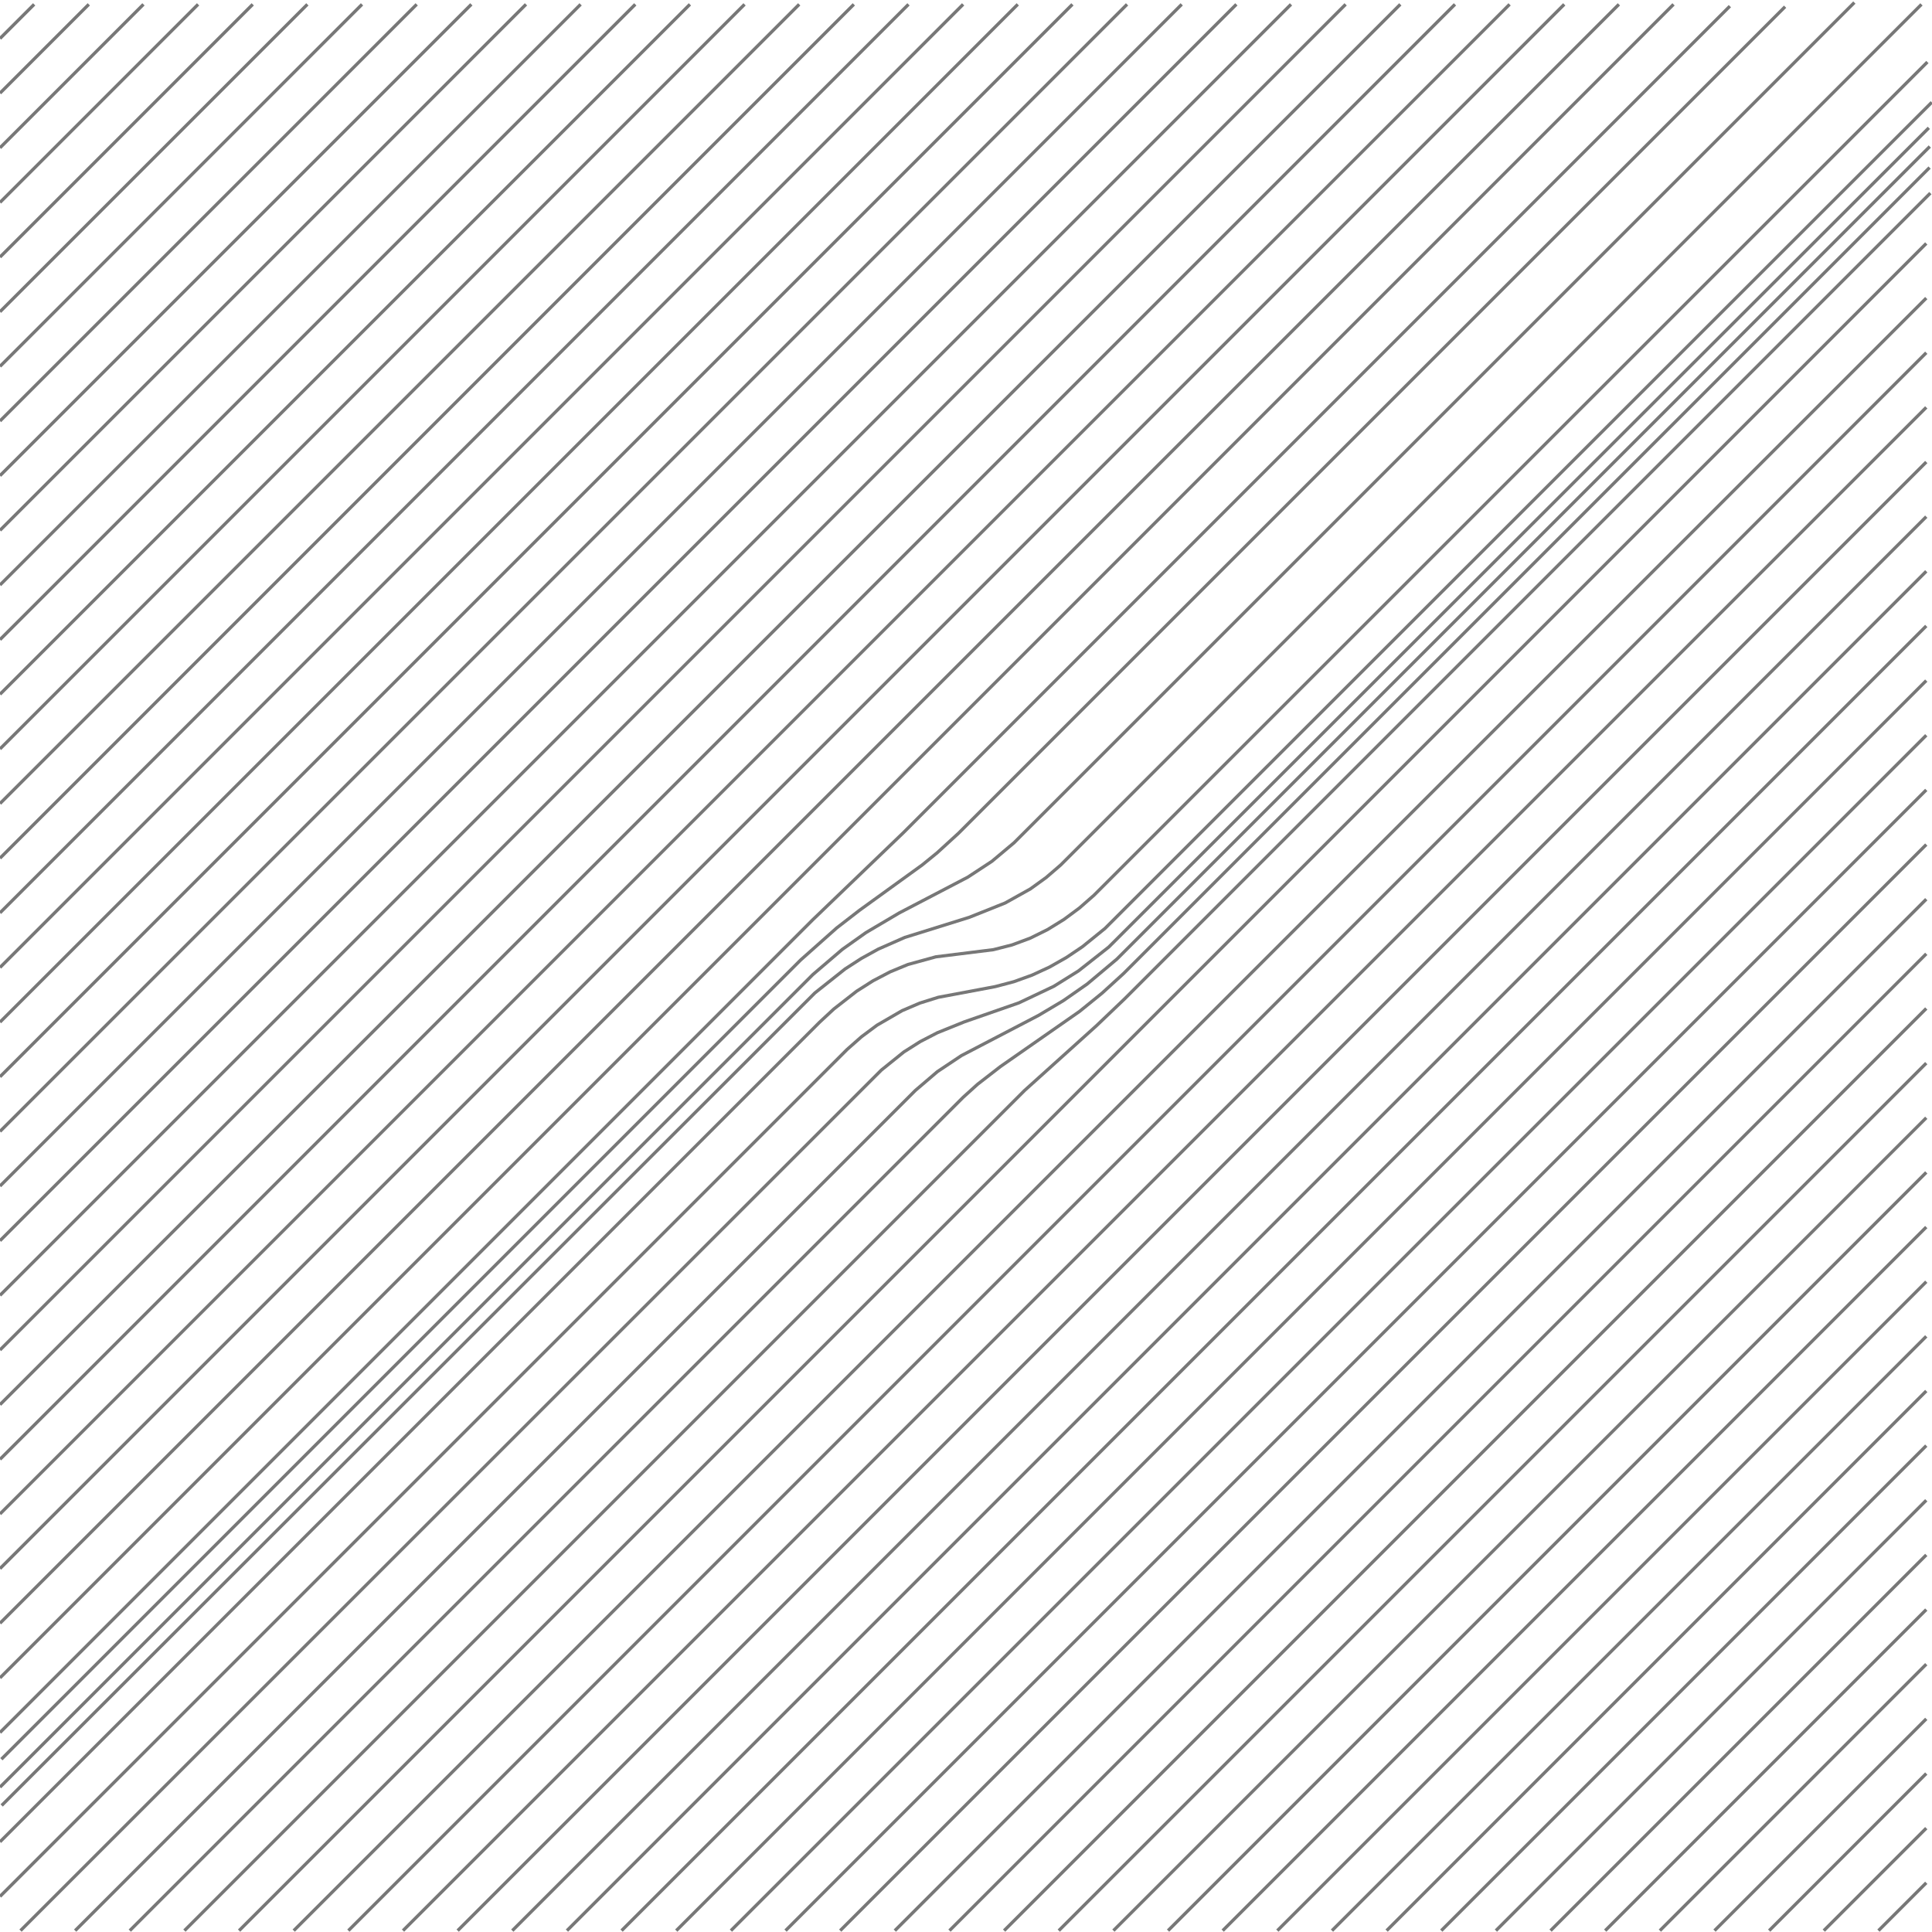
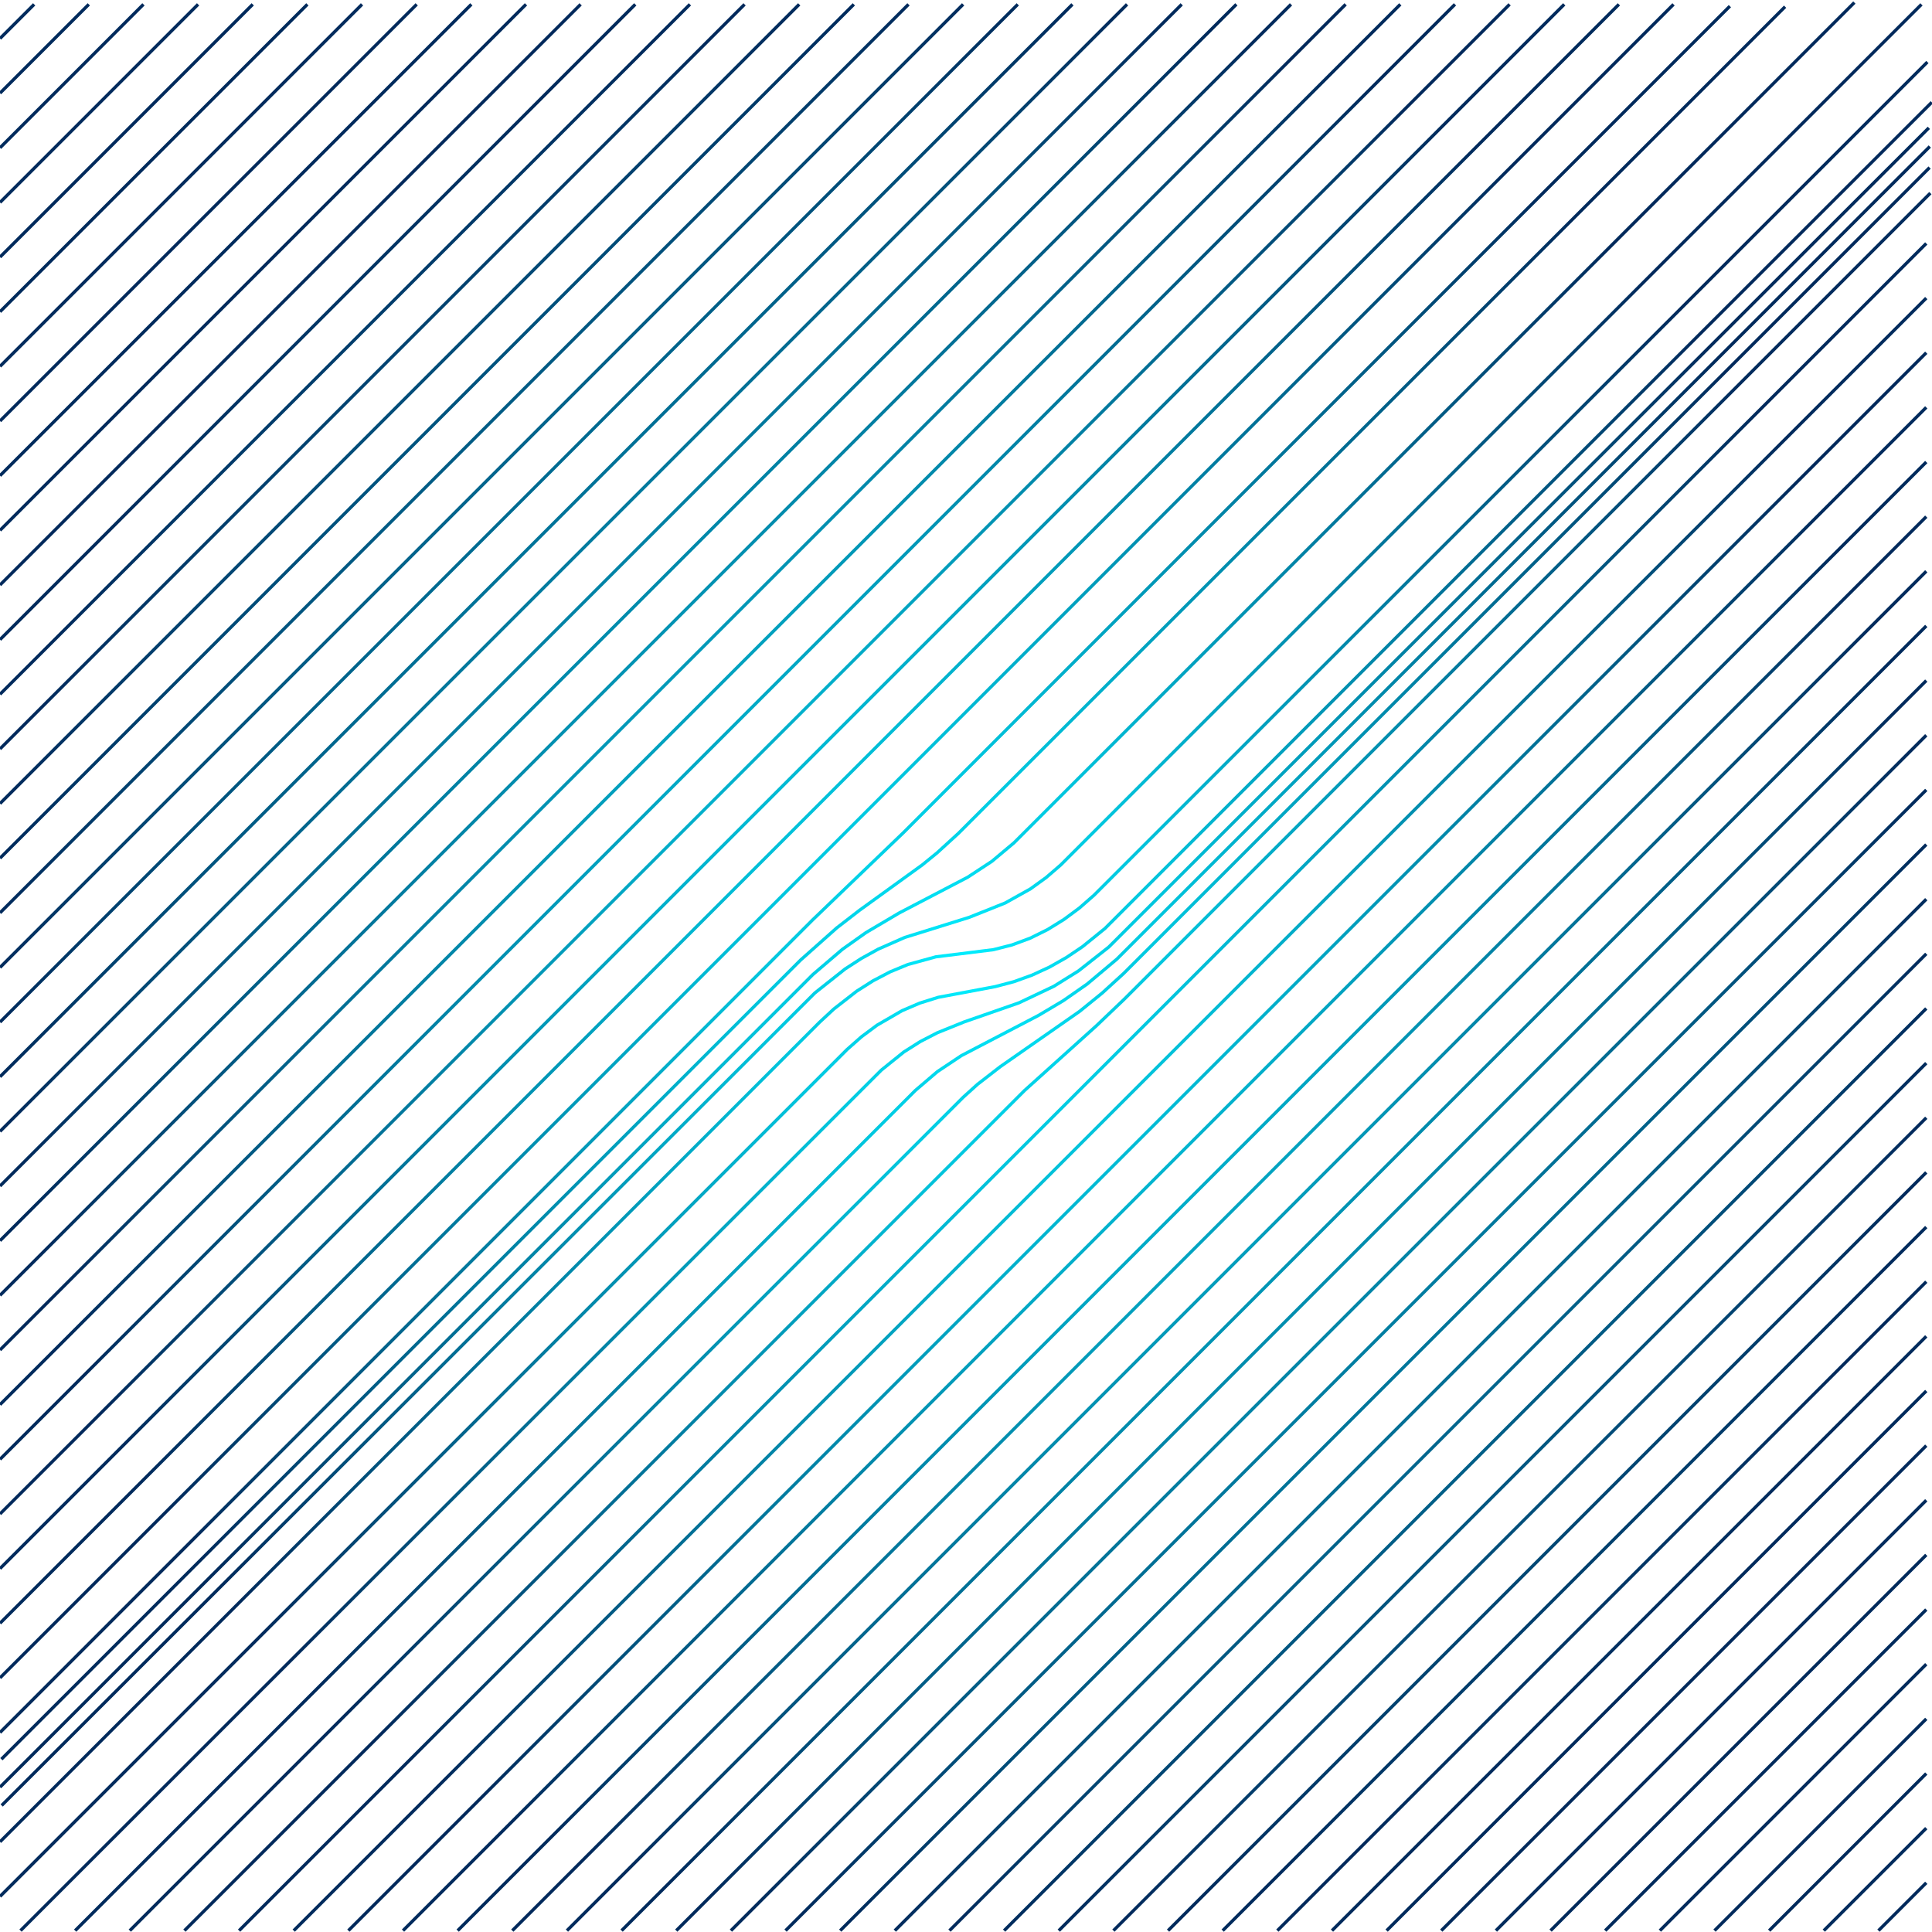
- <svg xmlns="http://www.w3.org/2000/svg" id="SvgjsSvg1001" width="600" height="600" version="1.1" class="svg-paper" viewBox="0 0 600 600">
-   <style>*{fill:none;stroke:#777}</style>
-   <g id="SvgjsG7774">
-     <polyline id="SvgjsPolyline7775" points="0,521.08 519.73,1.35" />
-     <polyline id="SvgjsPolyline7776" points="0,538.05 252.44,285.61 280.56,258.59 537.23,1.91" />
-     <polyline id="SvgjsPolyline7777" points="0,504.11 502.76,1.35" />
-     <polyline id="SvgjsPolyline7778" points="0,555.02 252.48,302.62 261.6,294.83 268.94,289.62 279.27,283.52 300.54,272.42 308.06,267.48 314.95,261.7 575.89,0.79" />
-     <polyline id="SvgjsPolyline7779" points="0.43,546.34 248.63,298.15 259.83,288.19 266.95,282.68 286.4,268.62 291.05,264.83 297.69,258.76 554.38,2.08" />
-     <polyline id="SvgjsPolyline7780" points="0,487.14 485.79,1.35" />
-     <polyline id="SvgjsPolyline7781" points="0,571.99 254.56,317.43 258.96,313.35 266.05,307.82 271.12,304.6 276.43,301.82 281.97,299.53 290.64,297.15 308.5,294.93 314.31,293.45 319.93,291.36 325.31,288.7 330.41,285.55 335.23,281.98 339.74,278.03 598.57,19.26" />
-     <polyline id="SvgjsPolyline7782" points="0.52,560.7 253.06,308.37 262.45,300.92 267.49,297.66 272.74,294.76 280.98,291.13 301.02,284.88 312.16,280.43 320.01,276.05 324.87,272.54 329.42,268.62 596.73,1.36" />
-     <polyline id="SvgjsPolyline7783" points="0,470.17 468.82,1.35" />
-     <polyline id="SvgjsPolyline7784" points="0,588.96 263.06,325.93 267.56,321.96 272.37,318.38 280.15,313.87 285.67,311.51 291.39,309.72 309.07,306.4 314.87,304.87 320.52,302.83 325.96,300.32 331.18,297.36 336.16,294.01 343.15,288.35 599.93,31.77" />
-     <polyline id="SvgjsPolyline7785" points="0,453.2 451.85,1.35" />
-     <polyline id="SvgjsPolyline7786" points="6.37,599.57 273.7,332.33 280.71,326.69 285.78,323.48 291.1,320.73 299.45,317.36 316.44,311.44 327.28,306.3 334.91,301.54 344.33,294.12 599.02,39.7" />
-     <polyline id="SvgjsPolyline7787" points="0,436.22 434.88,1.35" />
-     <polyline id="SvgjsPolyline7788" points="23.34,599.57 284.27,338.65 291.11,332.81 298.59,327.82 322.53,315.34 330.26,310.74 337.64,305.59 346.83,297.88 599.32,45.5" />
-     <polyline id="SvgjsPolyline7789" points="0,419.25 417.9,1.35" />
-     <polyline id="SvgjsPolyline7790" points="40.31,599.57 299.12,340.77 303.57,336.75 310.68,331.24 335.29,314.08 342.28,308.41 348.92,302.35 599.25,52.04" />
-     <polyline id="SvgjsPolyline7791" points="0,402.28 400.93,1.35" />
-     <polyline id="SvgjsPolyline7792" points="57.28,599.57 318.2,338.65 340.49,318.57 349.17,310.29 599.49,59.97" />
-     <polyline id="SvgjsPolyline7793" points="0,385.31 383.96,1.35" />
-     <polyline id="SvgjsPolyline7794" points="74.25,599.57 598.22,75.6" />
-     <polyline id="SvgjsPolyline7795" points="0,368.34 366.99,1.35" />
-     <polyline id="SvgjsPolyline7796" points="91.22,599.57 598.22,92.57" />
-     <polyline id="SvgjsPolyline7797" points="0,351.37 350.02,1.35" />
-     <polyline id="SvgjsPolyline7798" points="108.19,599.57 598.22,109.54" />
-     <polyline id="SvgjsPolyline7799" points="0,334.4 333.05,1.35" />
-     <polyline id="SvgjsPolyline7800" points="125.16,599.57 598.22,126.51" />
-     <polyline id="SvgjsPolyline7801" points="0,317.43 316.08,1.35" />
-     <polyline id="SvgjsPolyline7802" points="142.13,599.57 598.22,143.48" />
-     <polyline id="SvgjsPolyline7803" points="0,300.46 299.11,1.35" />
-     <polyline id="SvgjsPolyline7804" points="159.1,599.57 598.22,160.45" />
-     <polyline id="SvgjsPolyline7805" points="0,283.49 282.14,1.35" />
-     <polyline id="SvgjsPolyline7806" points="176.07,599.57 598.22,177.42" />
-     <polyline id="SvgjsPolyline7807" points="0,266.52 265.17,1.35" />
-     <polyline id="SvgjsPolyline7808" points="193.04,599.57 598.22,194.39" />
-     <polyline id="SvgjsPolyline7809" points="0,249.55 248.2,1.35" />
-     <polyline id="SvgjsPolyline7810" points="210.02,599.57 598.22,211.36" />
-     <polyline id="SvgjsPolyline7811" points="0,232.58 231.23,1.35" />
-     <polyline id="SvgjsPolyline7812" points="226.99,599.57 598.22,228.34" />
-     <polyline id="SvgjsPolyline7813" points="0,215.61 214.26,1.35" />
-     <polyline id="SvgjsPolyline7814" points="243.96,599.57 598.22,245.31" />
-     <polyline id="SvgjsPolyline7815" points="0,198.64 197.29,1.35" />
-     <polyline id="SvgjsPolyline7816" points="260.93,599.57 598.22,262.28" />
-     <polyline id="SvgjsPolyline7817" points="0,181.67 180.32,1.35" />
-     <polyline id="SvgjsPolyline7818" points="277.9,599.57 598.22,279.25" />
-     <polyline id="SvgjsPolyline7819" points="0,164.7 163.35,1.35" />
-     <polyline id="SvgjsPolyline7820" points="294.87,599.57 598.22,296.22" />
-     <polyline id="SvgjsPolyline7821" points="0,147.72 146.38,1.35" />
-     <polyline id="SvgjsPolyline7822" points="311.84,599.57 598.22,313.19" />
-     <polyline id="SvgjsPolyline7823" points="0,130.75 129.41,1.35" />
-     <polyline id="SvgjsPolyline7824" points="328.81,599.57 598.22,330.16" />
-     <polyline id="SvgjsPolyline7825" points="0,113.78 112.43,1.35" />
-     <polyline id="SvgjsPolyline7826" points="345.78,599.57 598.22,347.13" />
-     <polyline id="SvgjsPolyline7827" points="0,96.81 95.46,1.35" />
-     <polyline id="SvgjsPolyline7828" points="362.75,599.57 598.22,364.1" />
-     <polyline id="SvgjsPolyline7829" points="0,79.84 78.49,1.35" />
-     <polyline id="SvgjsPolyline7830" points="379.72,599.57 598.22,381.07" />
-     <polyline id="SvgjsPolyline7831" points="0,62.87 61.52,1.35" />
-     <polyline id="SvgjsPolyline7832" points="396.69,599.57 598.22,398.04" />
-     <polyline id="SvgjsPolyline7833" points="0,45.9 44.55,1.35" />
-     <polyline id="SvgjsPolyline7834" points="413.66,599.57 598.22,415.01" />
-     <polyline id="SvgjsPolyline7835" points="0,28.93 27.58,1.35" />
-     <polyline id="SvgjsPolyline7836" points="430.63,599.57 598.22,431.98" />
-     <polyline id="SvgjsPolyline7837" points="0,11.96 10.61,1.35" />
-     <polyline id="SvgjsPolyline7838" points="447.6,599.57 598.22,448.95" />
-     <polyline id="SvgjsPolyline7839" points="464.57,599.57 598.22,465.92" />
-     <polyline id="SvgjsPolyline7840" points="481.54,599.57 598.22,482.89" />
-     <polyline id="SvgjsPolyline7841" points="498.51,599.57 598.22,499.86" />
-     <polyline id="SvgjsPolyline7842" points="515.49,599.57 598.22,516.83" />
-     <polyline id="SvgjsPolyline7843" points="532.46,599.57 598.22,533.81" />
-     <polyline id="SvgjsPolyline7844" points="549.43,599.57 598.22,550.78" />
-     <polyline id="SvgjsPolyline7845" points="566.4,599.57 598.22,567.75" />
-     <polyline id="SvgjsPolyline7846" points="583.37,599.57 598.22,584.72" />
+ <svg xmlns="http://www.w3.org/2000/svg" xmlns:xlink="http://www.w3.org/1999/xlink" id="SvgjsSvg1001" width="600" height="600" version="1.1" class="svg-paper" viewBox="0 0 600 600">
+   <defs id="defs1">
+     <linearGradient id="linearGradient2">
+       <stop style="stop-color:#00eeff;stop-opacity:1;" offset="0" id="stop2" />
+       <stop style="stop-color:#002a5c;stop-opacity:1;" offset="1" id="stop3" />
+     </linearGradient>
+     <radialGradient xlink:href="#linearGradient2" id="radialGradient3" cx="299.965" cy="300.18" fx="299.965" fy="300.18" r="300.318" gradientTransform="matrix(1,0,0,0.9980857,0,0.5746261)" gradientUnits="userSpaceOnUse" />
+   </defs>
+   <style id="style1">*{fill:none;stroke:#777}</style>
+   <g id="SvgjsG7774" style="fill:none;stroke:url(#radialGradient3)">
+     <polyline id="SvgjsPolyline7775" points="0,521.08 519.73,1.35" style="fill:none;stroke:url(#radialGradient3)" />
+     <polyline id="SvgjsPolyline7776" points="0,538.05 252.44,285.61 280.56,258.59 537.23,1.91" style="fill:none;stroke:url(#radialGradient3)" />
+     <polyline id="SvgjsPolyline7777" points="0,504.11 502.76,1.35" style="fill:none;stroke:url(#radialGradient3)" />
+     <polyline id="SvgjsPolyline7778" points="0,555.02 252.48,302.62 261.6,294.83 268.94,289.62 279.27,283.52 300.54,272.42 308.06,267.48 314.95,261.7 575.89,0.79" style="fill:none;stroke:url(#radialGradient3)" />
+     <polyline id="SvgjsPolyline7779" points="0.43,546.34 248.63,298.15 259.83,288.19 266.95,282.68 286.4,268.62 291.05,264.83 297.69,258.76 554.38,2.08" style="fill:none;stroke:url(#radialGradient3)" />
+     <polyline id="SvgjsPolyline7780" points="0,487.14 485.79,1.35" style="fill:none;stroke:url(#radialGradient3)" />
+     <polyline id="SvgjsPolyline7781" points="0,571.99 254.56,317.43 258.96,313.35 266.05,307.82 271.12,304.6 276.43,301.82 281.97,299.53 290.64,297.15 308.5,294.93 314.31,293.45 319.93,291.36 325.31,288.7 330.41,285.55 335.23,281.98 339.74,278.03 598.57,19.26" style="fill:none;stroke:url(#radialGradient3)" />
+     <polyline id="SvgjsPolyline7782" points="0.52,560.7 253.06,308.37 262.45,300.92 267.49,297.66 272.74,294.76 280.98,291.13 301.02,284.88 312.16,280.43 320.01,276.05 324.87,272.54 329.42,268.62 596.73,1.36" style="fill:none;stroke:url(#radialGradient3)" />
+     <polyline id="SvgjsPolyline7783" points="0,470.17 468.82,1.35" style="fill:none;stroke:url(#radialGradient3)" />
+     <polyline id="SvgjsPolyline7784" points="0,588.96 263.06,325.93 267.56,321.96 272.37,318.38 280.15,313.87 285.67,311.51 291.39,309.72 309.07,306.4 314.87,304.87 320.52,302.83 325.96,300.32 331.18,297.36 336.16,294.01 343.15,288.35 599.93,31.77" style="fill:none;stroke:url(#radialGradient3)" />
+     <polyline id="SvgjsPolyline7785" points="0,453.2 451.85,1.35" style="fill:none;stroke:url(#radialGradient3)" />
+     <polyline id="SvgjsPolyline7786" points="6.37,599.57 273.7,332.33 280.71,326.69 285.78,323.48 291.1,320.73 299.45,317.36 316.44,311.44 327.28,306.3 334.91,301.54 344.33,294.12 599.02,39.7" style="fill:none;stroke:url(#radialGradient3)" />
+     <polyline id="SvgjsPolyline7787" points="0,436.22 434.88,1.35" style="fill:none;stroke:url(#radialGradient3)" />
+     <polyline id="SvgjsPolyline7788" points="23.34,599.57 284.27,338.65 291.11,332.81 298.59,327.82 322.53,315.34 330.26,310.74 337.64,305.59 346.83,297.88 599.32,45.5" style="fill:none;stroke:url(#radialGradient3)" />
+     <polyline id="SvgjsPolyline7789" points="0,419.25 417.9,1.35" style="fill:none;stroke:url(#radialGradient3)" />
+     <polyline id="SvgjsPolyline7790" points="40.31,599.57 299.12,340.77 303.57,336.75 310.68,331.24 335.29,314.08 342.28,308.41 348.92,302.35 599.25,52.04" style="fill:none;stroke:url(#radialGradient3)" />
+     <polyline id="SvgjsPolyline7791" points="0,402.28 400.93,1.35" style="fill:none;stroke:url(#radialGradient3)" />
+     <polyline id="SvgjsPolyline7792" points="57.28,599.57 318.2,338.65 340.49,318.57 349.17,310.29 599.49,59.97" style="fill:none;stroke:url(#radialGradient3)" />
+     <polyline id="SvgjsPolyline7793" points="0,385.31 383.96,1.35" style="fill:none;stroke:url(#radialGradient3)" />
+     <polyline id="SvgjsPolyline7794" points="74.25,599.57 598.22,75.6" style="fill:none;stroke:url(#radialGradient3)" />
+     <polyline id="SvgjsPolyline7795" points="0,368.34 366.99,1.35" style="fill:none;stroke:url(#radialGradient3)" />
+     <polyline id="SvgjsPolyline7796" points="91.22,599.57 598.22,92.57" style="fill:none;stroke:url(#radialGradient3)" />
+     <polyline id="SvgjsPolyline7797" points="0,351.37 350.02,1.35" style="fill:none;stroke:url(#radialGradient3)" />
+     <polyline id="SvgjsPolyline7798" points="108.19,599.57 598.22,109.54" style="fill:none;stroke:url(#radialGradient3)" />
+     <polyline id="SvgjsPolyline7799" points="0,334.4 333.05,1.35" style="fill:none;stroke:url(#radialGradient3)" />
+     <polyline id="SvgjsPolyline7800" points="125.16,599.57 598.22,126.51" style="fill:none;stroke:url(#radialGradient3)" />
+     <polyline id="SvgjsPolyline7801" points="0,317.43 316.08,1.35" style="fill:none;stroke:url(#radialGradient3)" />
+     <polyline id="SvgjsPolyline7802" points="142.13,599.57 598.22,143.48" style="fill:none;stroke:url(#radialGradient3)" />
+     <polyline id="SvgjsPolyline7803" points="0,300.46 299.11,1.35" style="fill:none;stroke:url(#radialGradient3)" />
+     <polyline id="SvgjsPolyline7804" points="159.1,599.57 598.22,160.45" style="fill:none;stroke:url(#radialGradient3)" />
+     <polyline id="SvgjsPolyline7805" points="0,283.49 282.14,1.35" style="fill:none;stroke:url(#radialGradient3)" />
+     <polyline id="SvgjsPolyline7806" points="176.07,599.57 598.22,177.42" style="fill:none;stroke:url(#radialGradient3)" />
+     <polyline id="SvgjsPolyline7807" points="0,266.52 265.17,1.35" style="fill:none;stroke:url(#radialGradient3)" />
+     <polyline id="SvgjsPolyline7808" points="193.04,599.57 598.22,194.39" style="fill:none;stroke:url(#radialGradient3)" />
+     <polyline id="SvgjsPolyline7809" points="0,249.55 248.2,1.35" style="fill:none;stroke:url(#radialGradient3)" />
+     <polyline id="SvgjsPolyline7810" points="210.02,599.57 598.22,211.36" style="fill:none;stroke:url(#radialGradient3)" />
+     <polyline id="SvgjsPolyline7811" points="0,232.58 231.23,1.35" style="fill:none;stroke:url(#radialGradient3)" />
+     <polyline id="SvgjsPolyline7812" points="226.99,599.57 598.22,228.34" style="fill:none;stroke:url(#radialGradient3)" />
+     <polyline id="SvgjsPolyline7813" points="0,215.61 214.26,1.35" style="fill:none;stroke:url(#radialGradient3)" />
+     <polyline id="SvgjsPolyline7814" points="243.96,599.57 598.22,245.31" style="fill:none;stroke:url(#radialGradient3)" />
+     <polyline id="SvgjsPolyline7815" points="0,198.64 197.29,1.35" style="fill:none;stroke:url(#radialGradient3)" />
+     <polyline id="SvgjsPolyline7816" points="260.93,599.57 598.22,262.28" style="fill:none;stroke:url(#radialGradient3)" />
+     <polyline id="SvgjsPolyline7817" points="0,181.67 180.32,1.35" style="fill:none;stroke:url(#radialGradient3)" />
+     <polyline id="SvgjsPolyline7818" points="277.9,599.57 598.22,279.25" style="fill:none;stroke:url(#radialGradient3)" />
+     <polyline id="SvgjsPolyline7819" points="0,164.7 163.35,1.35" style="fill:none;stroke:url(#radialGradient3)" />
+     <polyline id="SvgjsPolyline7820" points="294.87,599.57 598.22,296.22" style="fill:none;stroke:url(#radialGradient3)" />
+     <polyline id="SvgjsPolyline7821" points="0,147.72 146.38,1.35" style="fill:none;stroke:url(#radialGradient3)" />
+     <polyline id="SvgjsPolyline7822" points="311.84,599.57 598.22,313.19" style="fill:none;stroke:url(#radialGradient3)" />
+     <polyline id="SvgjsPolyline7823" points="0,130.75 129.41,1.35" style="fill:none;stroke:url(#radialGradient3)" />
+     <polyline id="SvgjsPolyline7824" points="328.81,599.57 598.22,330.16" style="fill:none;stroke:url(#radialGradient3)" />
+     <polyline id="SvgjsPolyline7825" points="0,113.78 112.43,1.35" style="fill:none;stroke:url(#radialGradient3)" />
+     <polyline id="SvgjsPolyline7826" points="345.78,599.57 598.22,347.13" style="fill:none;stroke:url(#radialGradient3)" />
+     <polyline id="SvgjsPolyline7827" points="0,96.81 95.46,1.35" style="fill:none;stroke:url(#radialGradient3)" />
+     <polyline id="SvgjsPolyline7828" points="362.75,599.57 598.22,364.1" style="fill:none;stroke:url(#radialGradient3)" />
+     <polyline id="SvgjsPolyline7829" points="0,79.84 78.49,1.35" style="fill:none;stroke:url(#radialGradient3)" />
+     <polyline id="SvgjsPolyline7830" points="379.72,599.57 598.22,381.07" style="fill:none;stroke:url(#radialGradient3)" />
+     <polyline id="SvgjsPolyline7831" points="0,62.87 61.52,1.35" style="fill:none;stroke:url(#radialGradient3)" />
+     <polyline id="SvgjsPolyline7832" points="396.69,599.57 598.22,398.04" style="fill:none;stroke:url(#radialGradient3)" />
+     <polyline id="SvgjsPolyline7833" points="0,45.9 44.55,1.35" style="fill:none;stroke:url(#radialGradient3)" />
+     <polyline id="SvgjsPolyline7834" points="413.66,599.57 598.22,415.01" style="fill:none;stroke:url(#radialGradient3)" />
+     <polyline id="SvgjsPolyline7835" points="0,28.93 27.58,1.35" style="fill:none;stroke:url(#radialGradient3)" />
+     <polyline id="SvgjsPolyline7836" points="430.63,599.57 598.22,431.98" style="fill:none;stroke:url(#radialGradient3)" />
+     <polyline id="SvgjsPolyline7837" points="0,11.96 10.61,1.35" style="fill:none;stroke:url(#radialGradient3)" />
+     <polyline id="SvgjsPolyline7838" points="447.6,599.57 598.22,448.95" style="fill:none;stroke:url(#radialGradient3)" />
+     <polyline id="SvgjsPolyline7839" points="464.57,599.57 598.22,465.92" style="fill:none;stroke:url(#radialGradient3)" />
+     <polyline id="SvgjsPolyline7840" points="481.54,599.57 598.22,482.89" style="fill:none;stroke:url(#radialGradient3)" />
+     <polyline id="SvgjsPolyline7841" points="498.51,599.57 598.22,499.86" style="fill:none;stroke:url(#radialGradient3)" />
+     <polyline id="SvgjsPolyline7842" points="515.49,599.57 598.22,516.83" style="fill:none;stroke:url(#radialGradient3)" />
+     <polyline id="SvgjsPolyline7843" points="532.46,599.57 598.22,533.81" style="fill:none;stroke:url(#radialGradient3)" />
+     <polyline id="SvgjsPolyline7844" points="549.43,599.57 598.22,550.78" style="fill:none;stroke:url(#radialGradient3)" />
+     <polyline id="SvgjsPolyline7845" points="566.4,599.57 598.22,567.75" style="fill:none;stroke:url(#radialGradient3)" />
+     <polyline id="SvgjsPolyline7846" points="583.37,599.57 598.22,584.72" style="fill:none;stroke:url(#radialGradient3)" />
  </g>
</svg>
